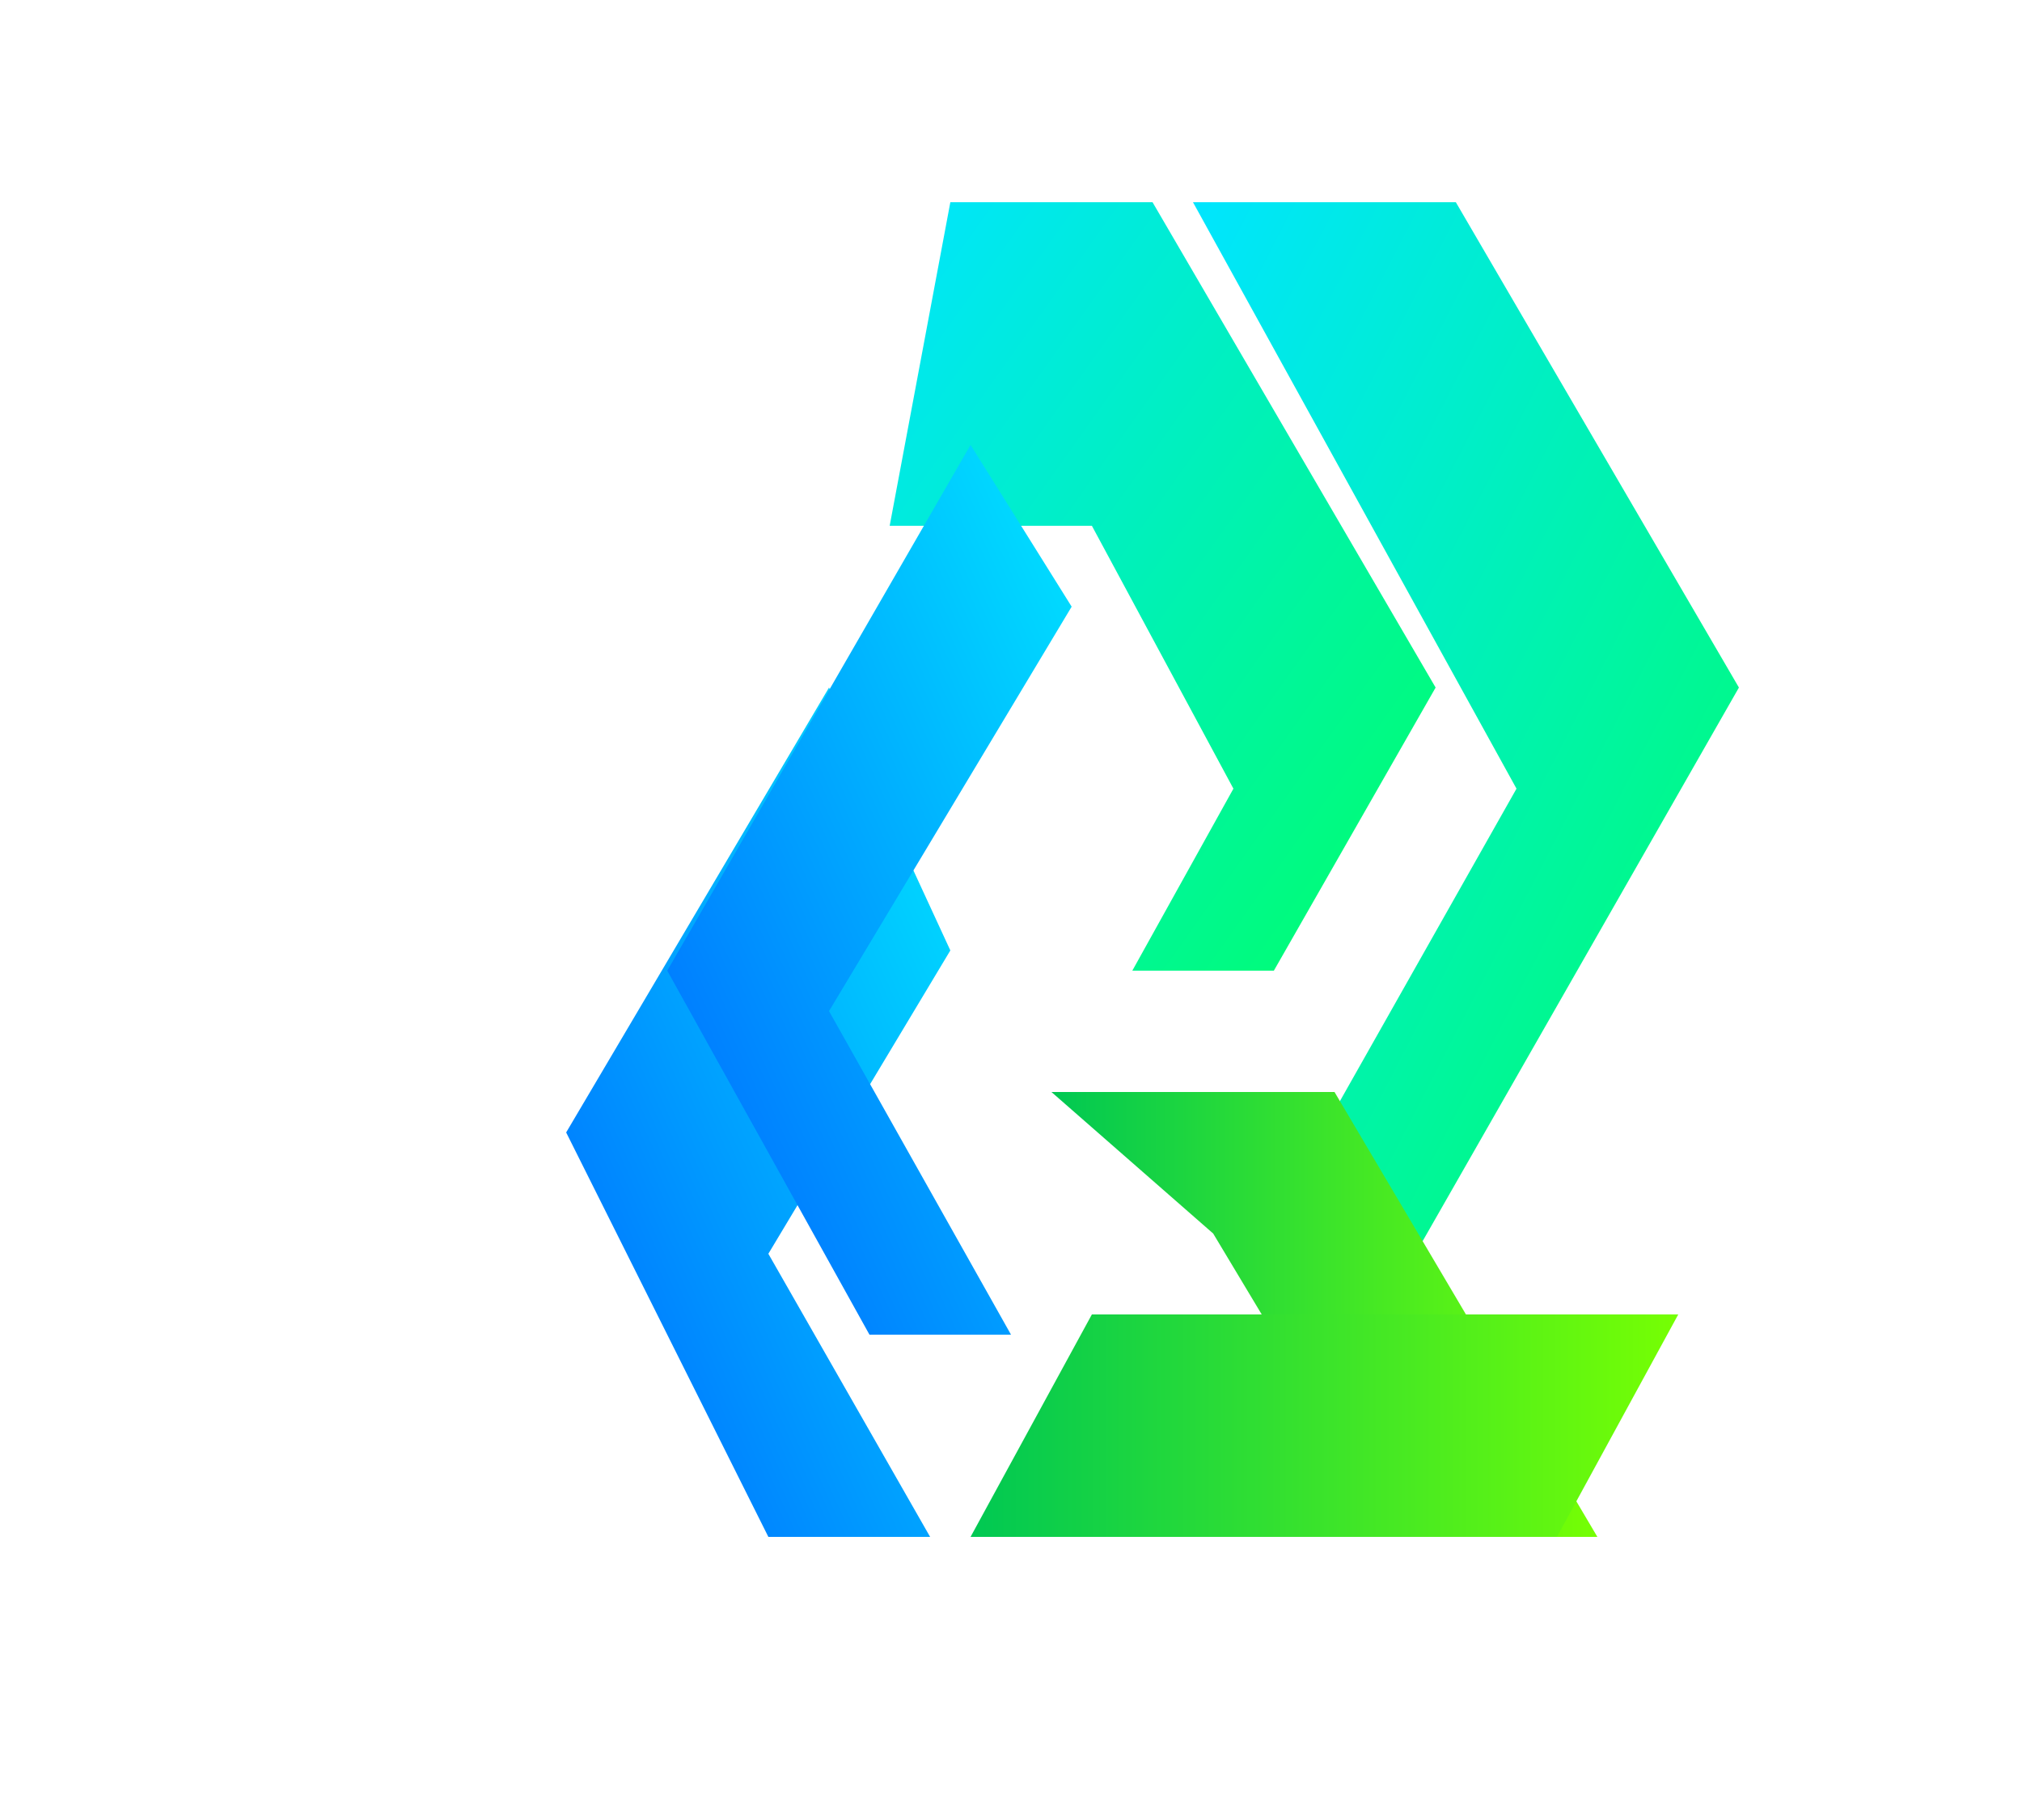
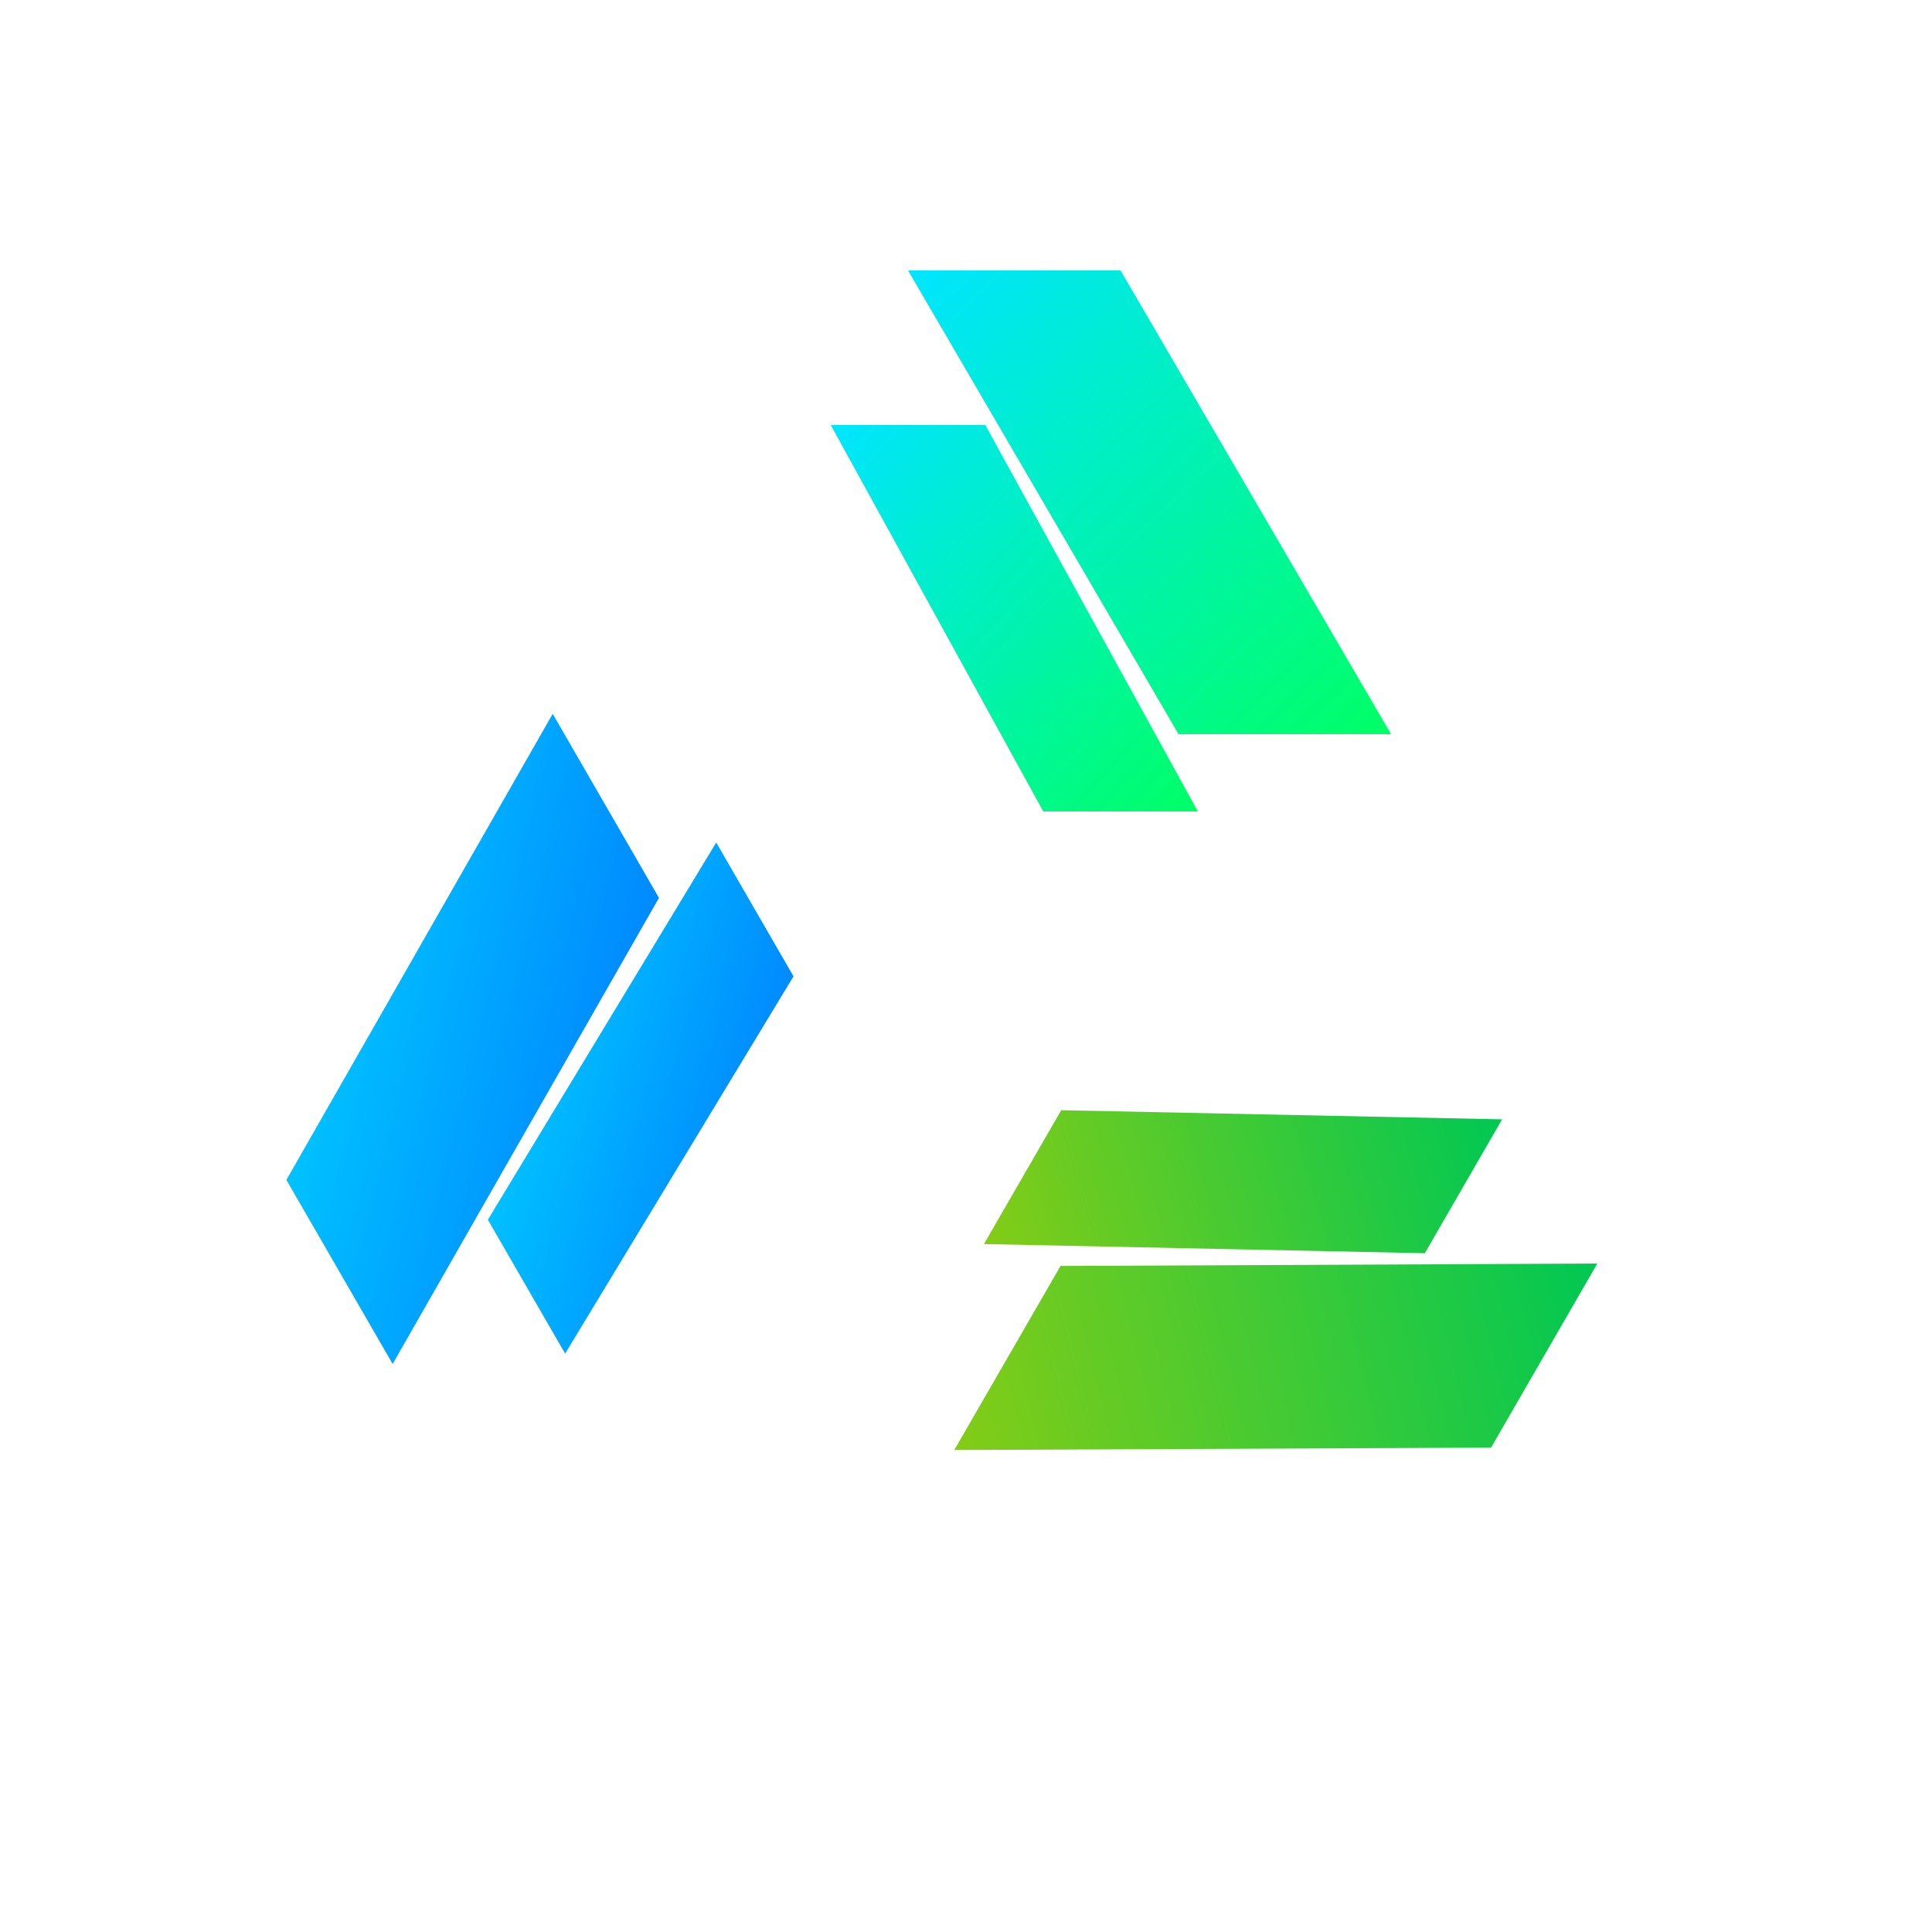
- <svg xmlns="http://www.w3.org/2000/svg" viewBox="0 0 500 450" width="100%" height="100%">
+ <svg xmlns="http://www.w3.org/2000/svg" viewBox="0 0 500 500" width="100%" height="100%">
  <defs>
    <linearGradient id="gradLeft" x1="0%" y1="100%" x2="100%" y2="0%">
      <stop offset="0%" stop-color="#0066FF" />
      <stop offset="100%" stop-color="#00E5FF" />
    </linearGradient>
    <linearGradient id="gradTop" x1="0%" y1="0%" x2="100%" y2="100%">
      <stop offset="0%" stop-color="#00E5FF" />
      <stop offset="100%" stop-color="#00FF66" />
    </linearGradient>
-     <linearGradient id="gradBottom" x1="0%" y1="0%" x2="100%" y2="0%">
+     <linearGradient id="gradRight" x1="0%" y1="0%" x2="100%" y2="100%">
      <stop offset="0%" stop-color="#00C853" />
-       <stop offset="100%" stop-color="#76FF03" />
+       <stop offset="100%" stop-color="#84CC16" />
    </linearGradient>
  </defs>
-   <g transform="translate(25, 20)">
-     <path d="M 210 30 L 260 30 L 330 150 L 290 220 L 255 220 L 280 175 L 245 110 L 195 110 Z" fill="url(#gradTop)" />
-     <path d="M 270 30 L 335 30 L 405 150 L 325 290 L 285 290 L 350 175 Z" fill="url(#gradTop)" />
-     <path d="M 235 250 L 305 250 L 370 360 L 320 360 L 275 285 Z" fill="url(#gradBottom)" />
-     <path d="M 245 305 L 390 305 L 360 360 L 215 360 Z" fill="url(#gradBottom)" />
-     <path d="M 180 150 L 115 260 L 165 360 L 205 360 L 165 290 L 210 215 Z" fill="url(#gradLeft)" />
-     <path d="M 215 90 L 140 220 L 190 310 L 225 310 L 180 230 L 240 130 Z" fill="url(#gradLeft)" />
+   <g transform="translate(250, 250)">
+     <g transform="rotate(0)">
+       <polygon points="-15,-180 40,-180 110,-60 55,-60" fill="#00E5FF" style="fill:url(#gradTop);" />
+       <polygon points="-35,-140 5,-140 60,-40 20,-40" fill="#00FF66" style="fill:url(#gradTop);" />
+     </g>
+     <g transform="rotate(120)">
+       <polygon points="-15,-180 40,-180 110,-60 55,-60" fill="#00C853" style="fill:url(#gradRight);" />
+       <polygon points="-35,-140 5,-140 60,-40 20,-40" fill="#84CC16" style="fill:url(#gradRight);" />
+     </g>
+     <g transform="rotate(240)">
+       <polygon points="-15,-180 40,-180 110,-60 55,-60" fill="#0066FF" style="fill:url(#gradLeft);" />
+       <polygon points="-35,-140 5,-140 60,-40 20,-40" fill="#00E5FF" style="fill:url(#gradLeft);" />
+     </g>
  </g>
</svg>
